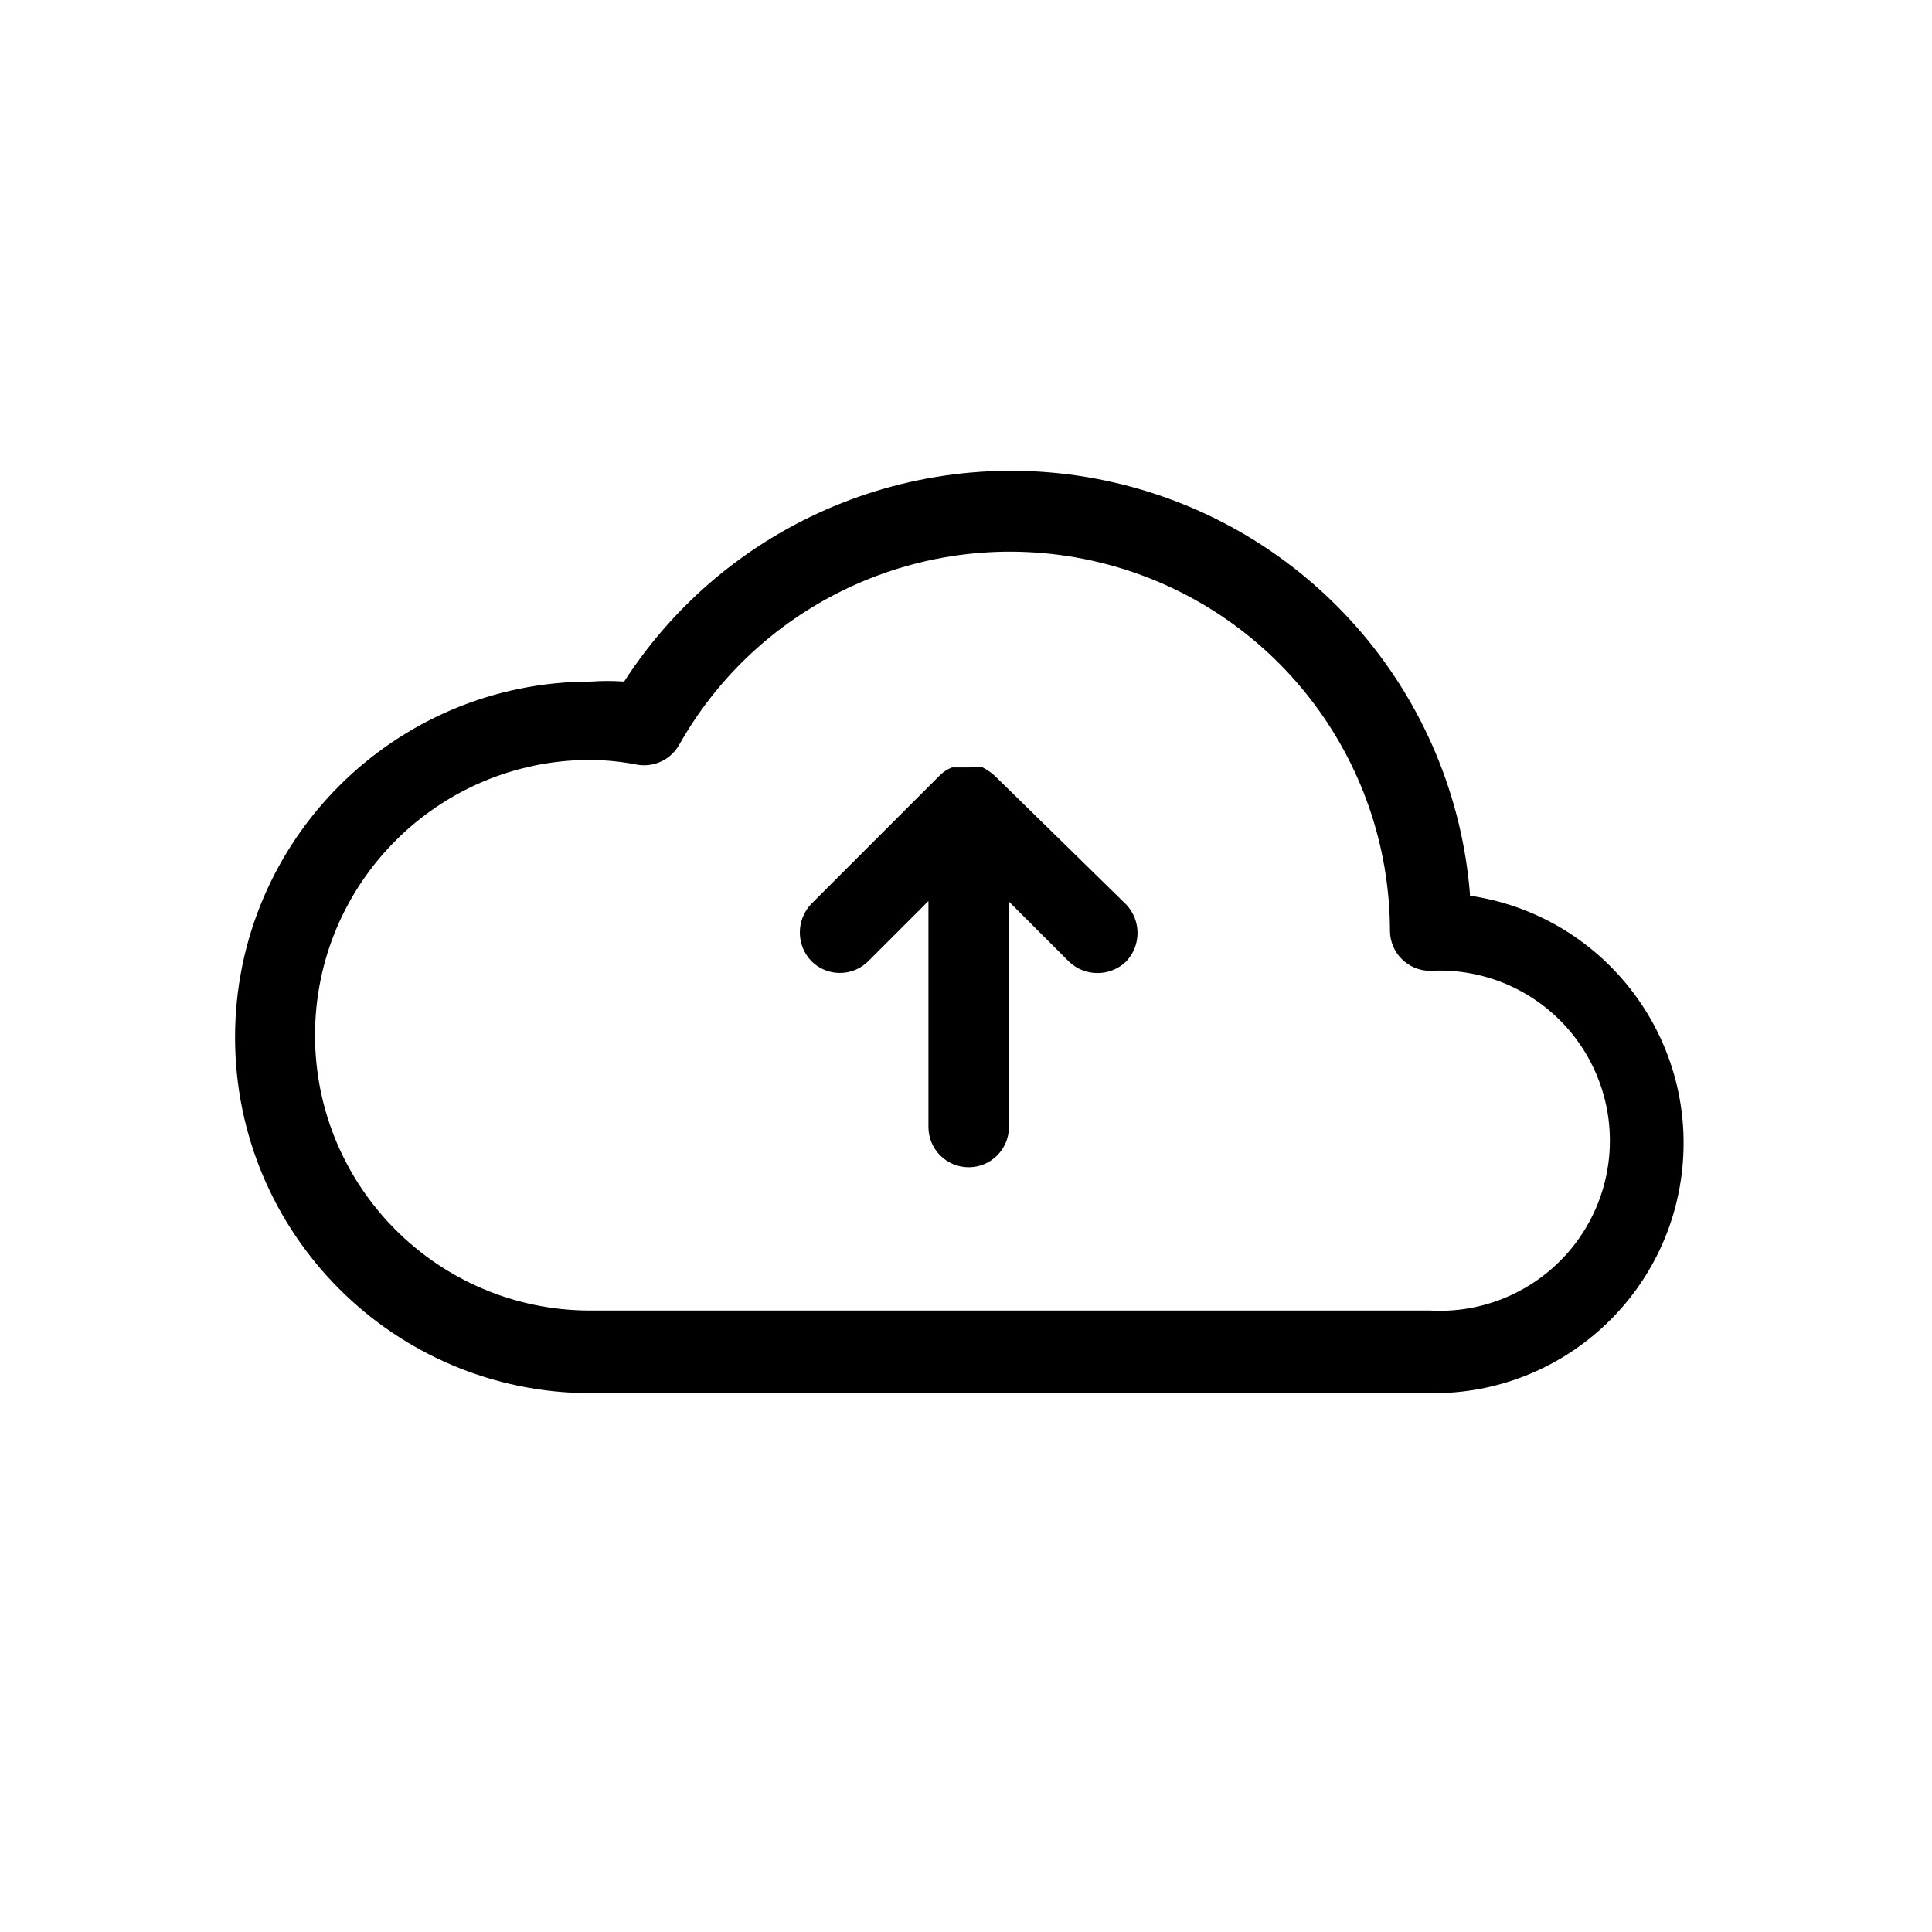
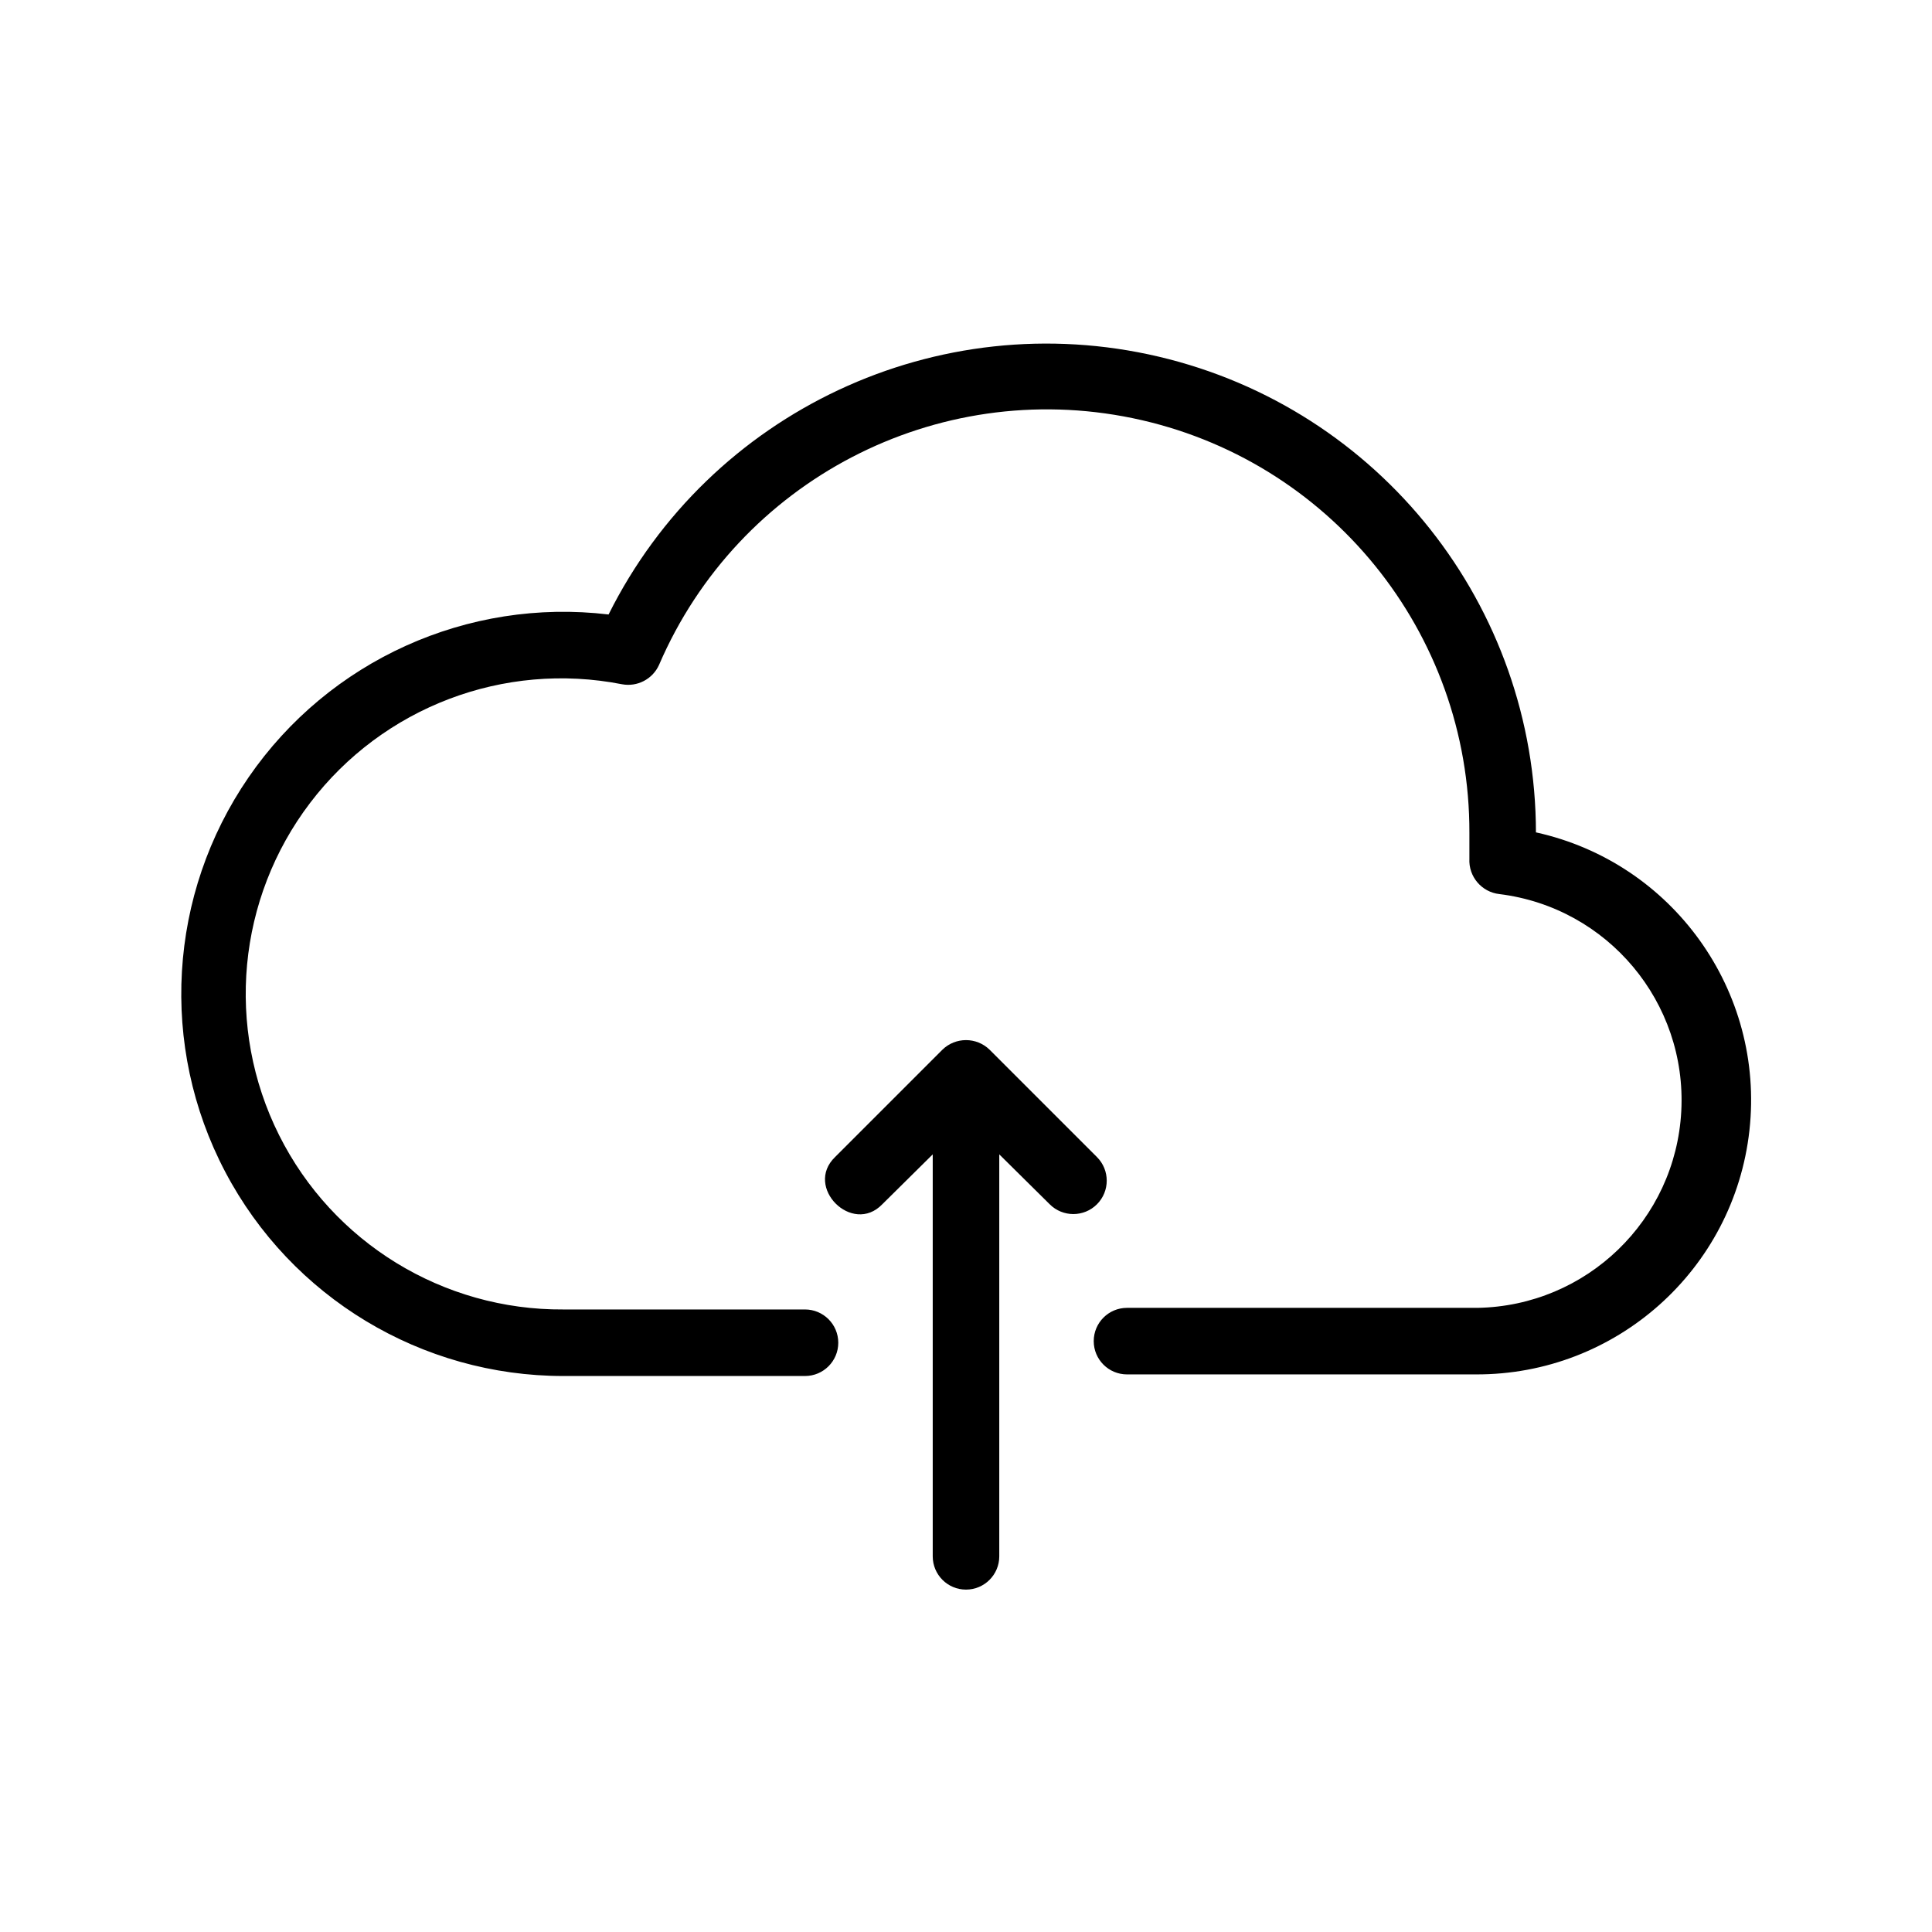
- <svg xmlns="http://www.w3.org/2000/svg" id="Icons" viewBox="0 0 36 36">
-   <path d="M27.39,16.65A8.58,8.58,0,0,0,11.63,12.7a4.4,4.4,0,0,0-.62,0,6.63,6.63,0,0,0,0,13.26H26.66a4.66,4.66,0,0,0,.73-9.27Zm-.73,7.77H11a5.13,5.13,0,0,1,0-10.26,4.78,4.78,0,0,1,.88.09.75.75,0,0,0,.78-.38,7.08,7.08,0,0,1,13.24,3.47.75.75,0,0,0,.75.75,3.17,3.17,0,1,1,0,6.33Z" />
-   <path d="M18.53,14.45h0a1.07,1.07,0,0,0-.22-.15h0a.69.69,0,0,0-.24,0H18l-.18,0-.08,0a.64.64,0,0,0-.22.14l-2.4,2.4a.77.77,0,0,0,0,1.07.75.75,0,0,0,1.06,0l1.12-1.12V21a.75.75,0,1,0,1.5,0V16.8l1.12,1.12a.77.77,0,0,0,1.06,0,.77.77,0,0,0,0-1.07Z" />
+ <svg xmlns="http://www.w3.org/2000/svg" id="a27a5467-44ad-413e-afbf-f09313ab3d86" data-name="Icon" viewBox="0 0 36 36">
+   <g>
+     <path d="M28.62,15.52v0a9.12,9.12,0,0,0-17.28-4.07,7.12,7.12,0,1,0-.84,14.19H15a.62.62,0,0,0,0-1.24H10.5a5.88,5.88,0,1,1,1.09-11.65.63.63,0,0,0,.69-.36,7.87,7.87,0,0,1,15.1,3.13c0,.13,0,.26,0,.39V16a.63.63,0,0,0,.56.66,3.87,3.87,0,0,1-.41,7.71H21a.62.62,0,0,0,0,1.24h6.5a5.11,5.11,0,0,0,1.12-10.1Z" />
+     <path d="M20.44,21.56l-2-2a.63.63,0,0,0-.88,0l-2,2c-.58.56.32,1.46.88.88l.94-.93V29a.62.62,0,0,0,1.24,0V21.51l.94.93A.62.62,0,0,0,20.44,21.56Z" />
+   </g>
</svg>
